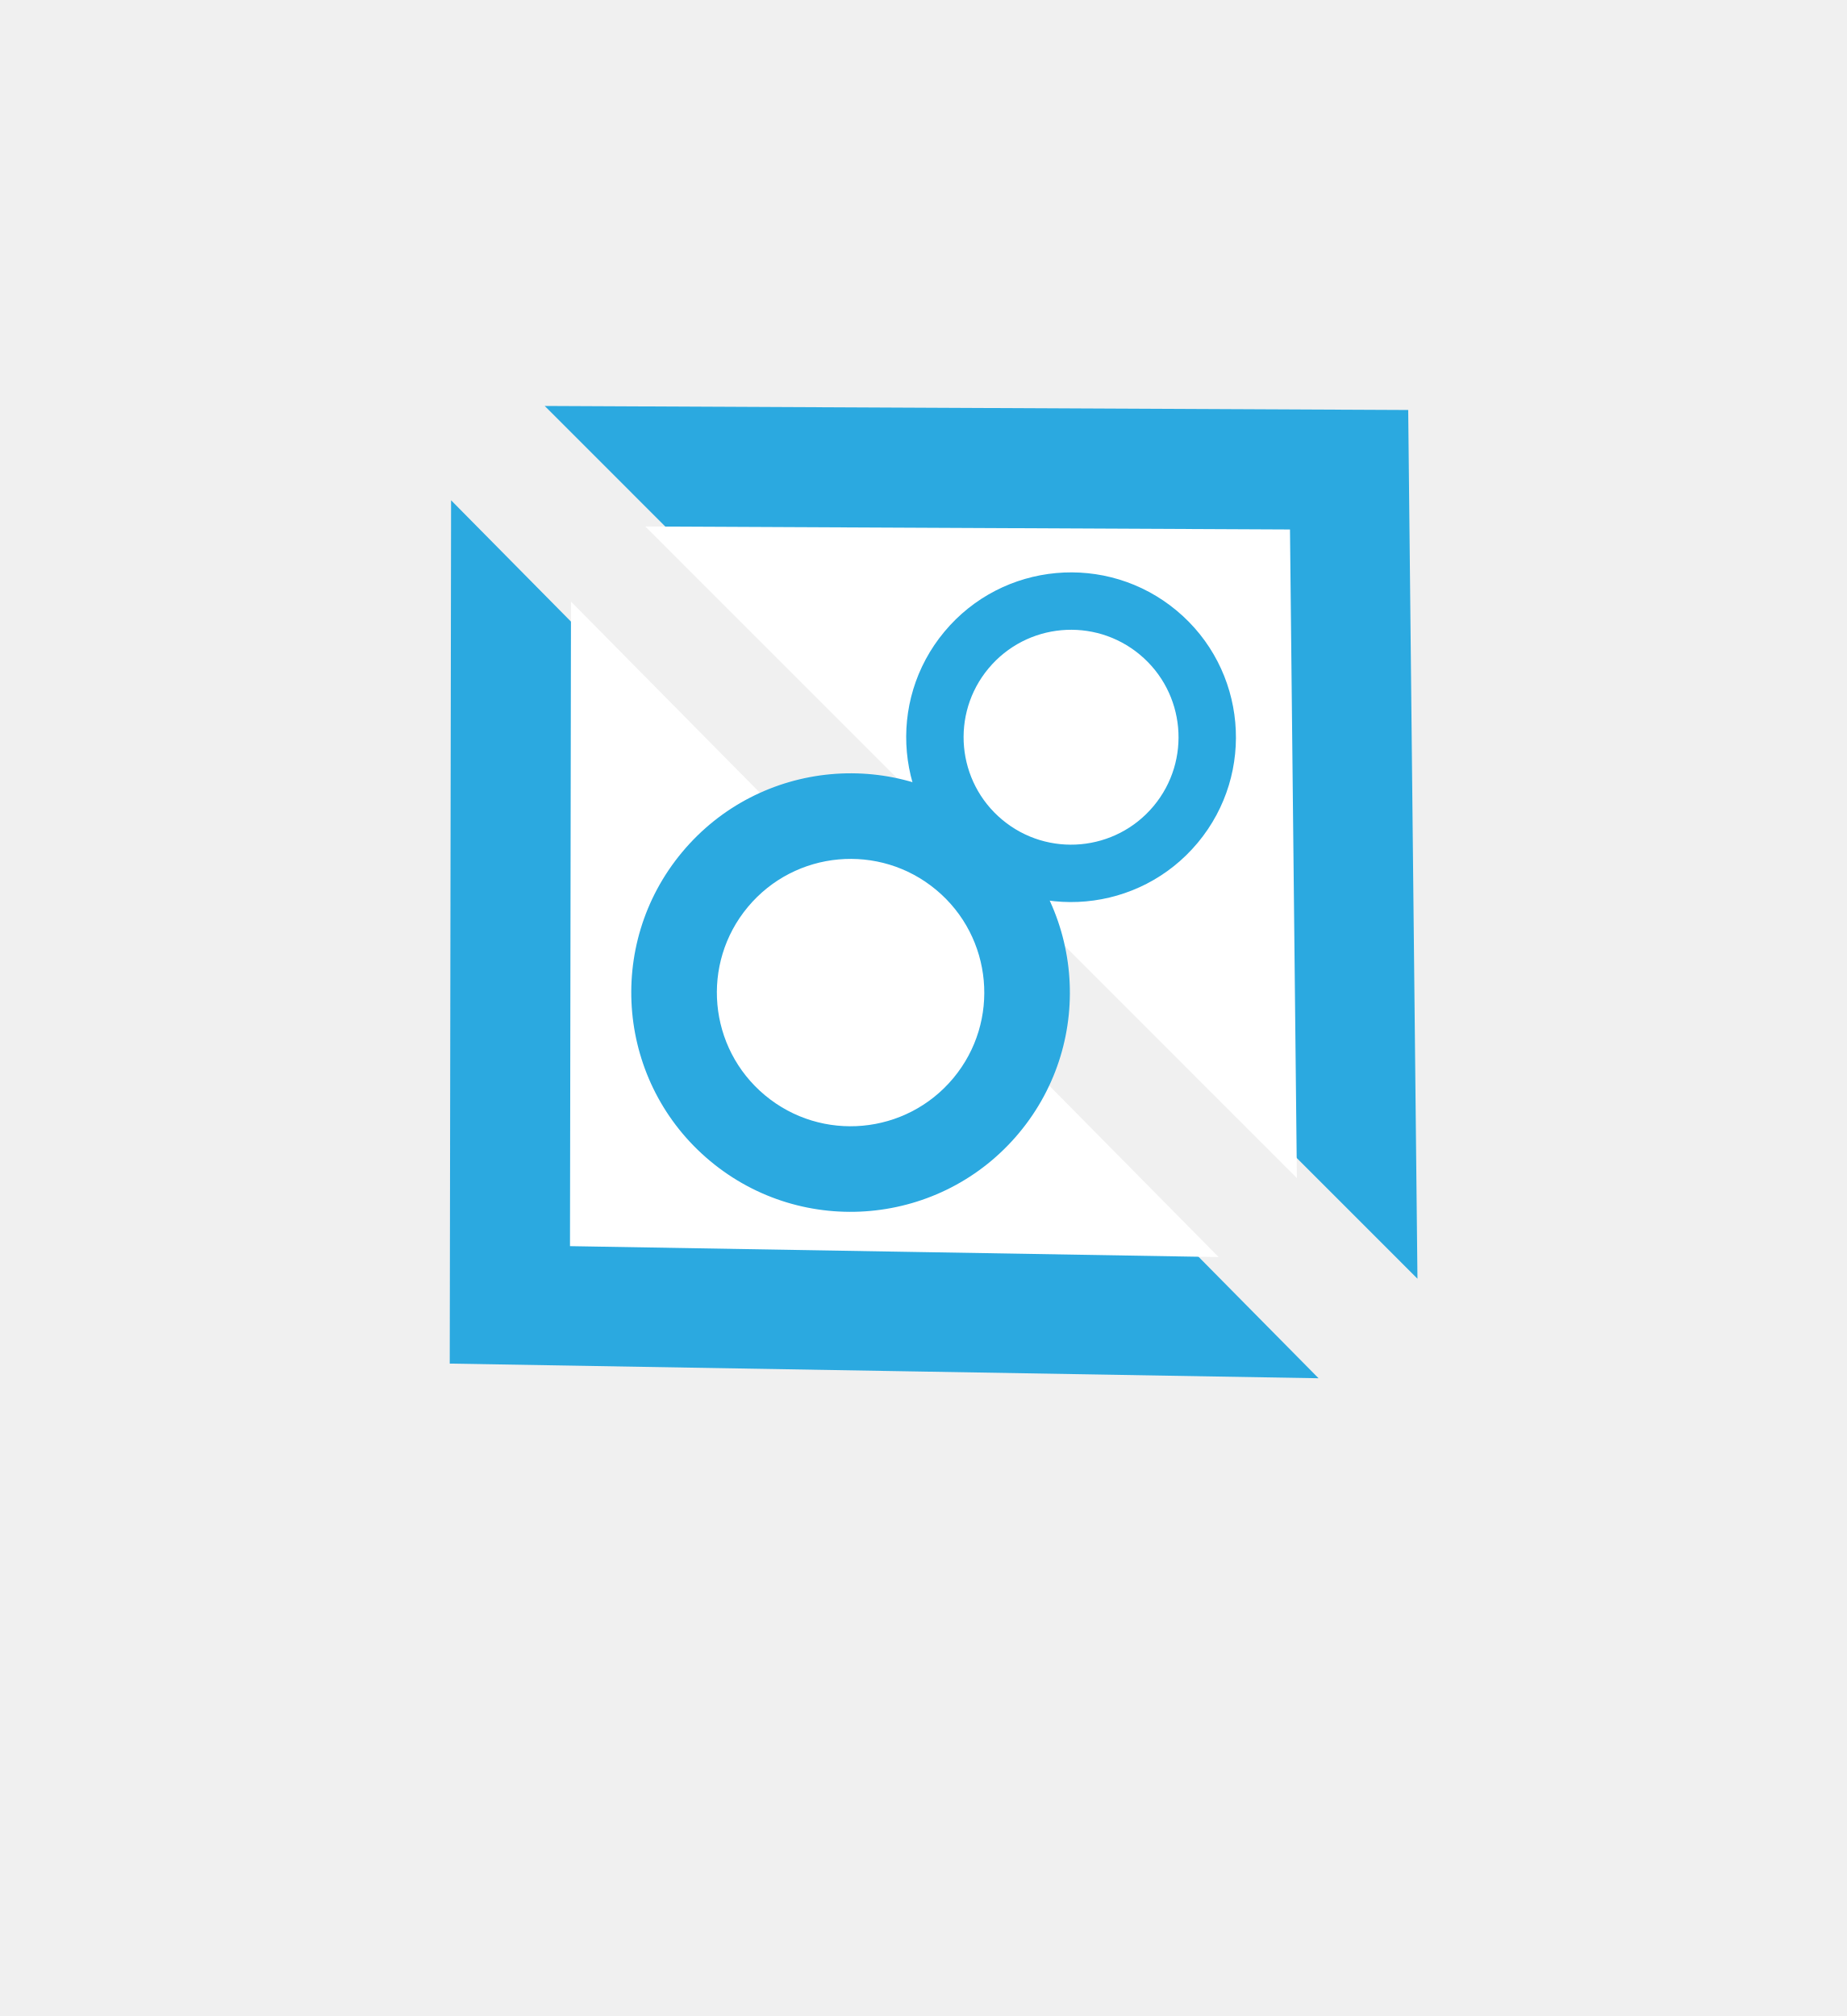
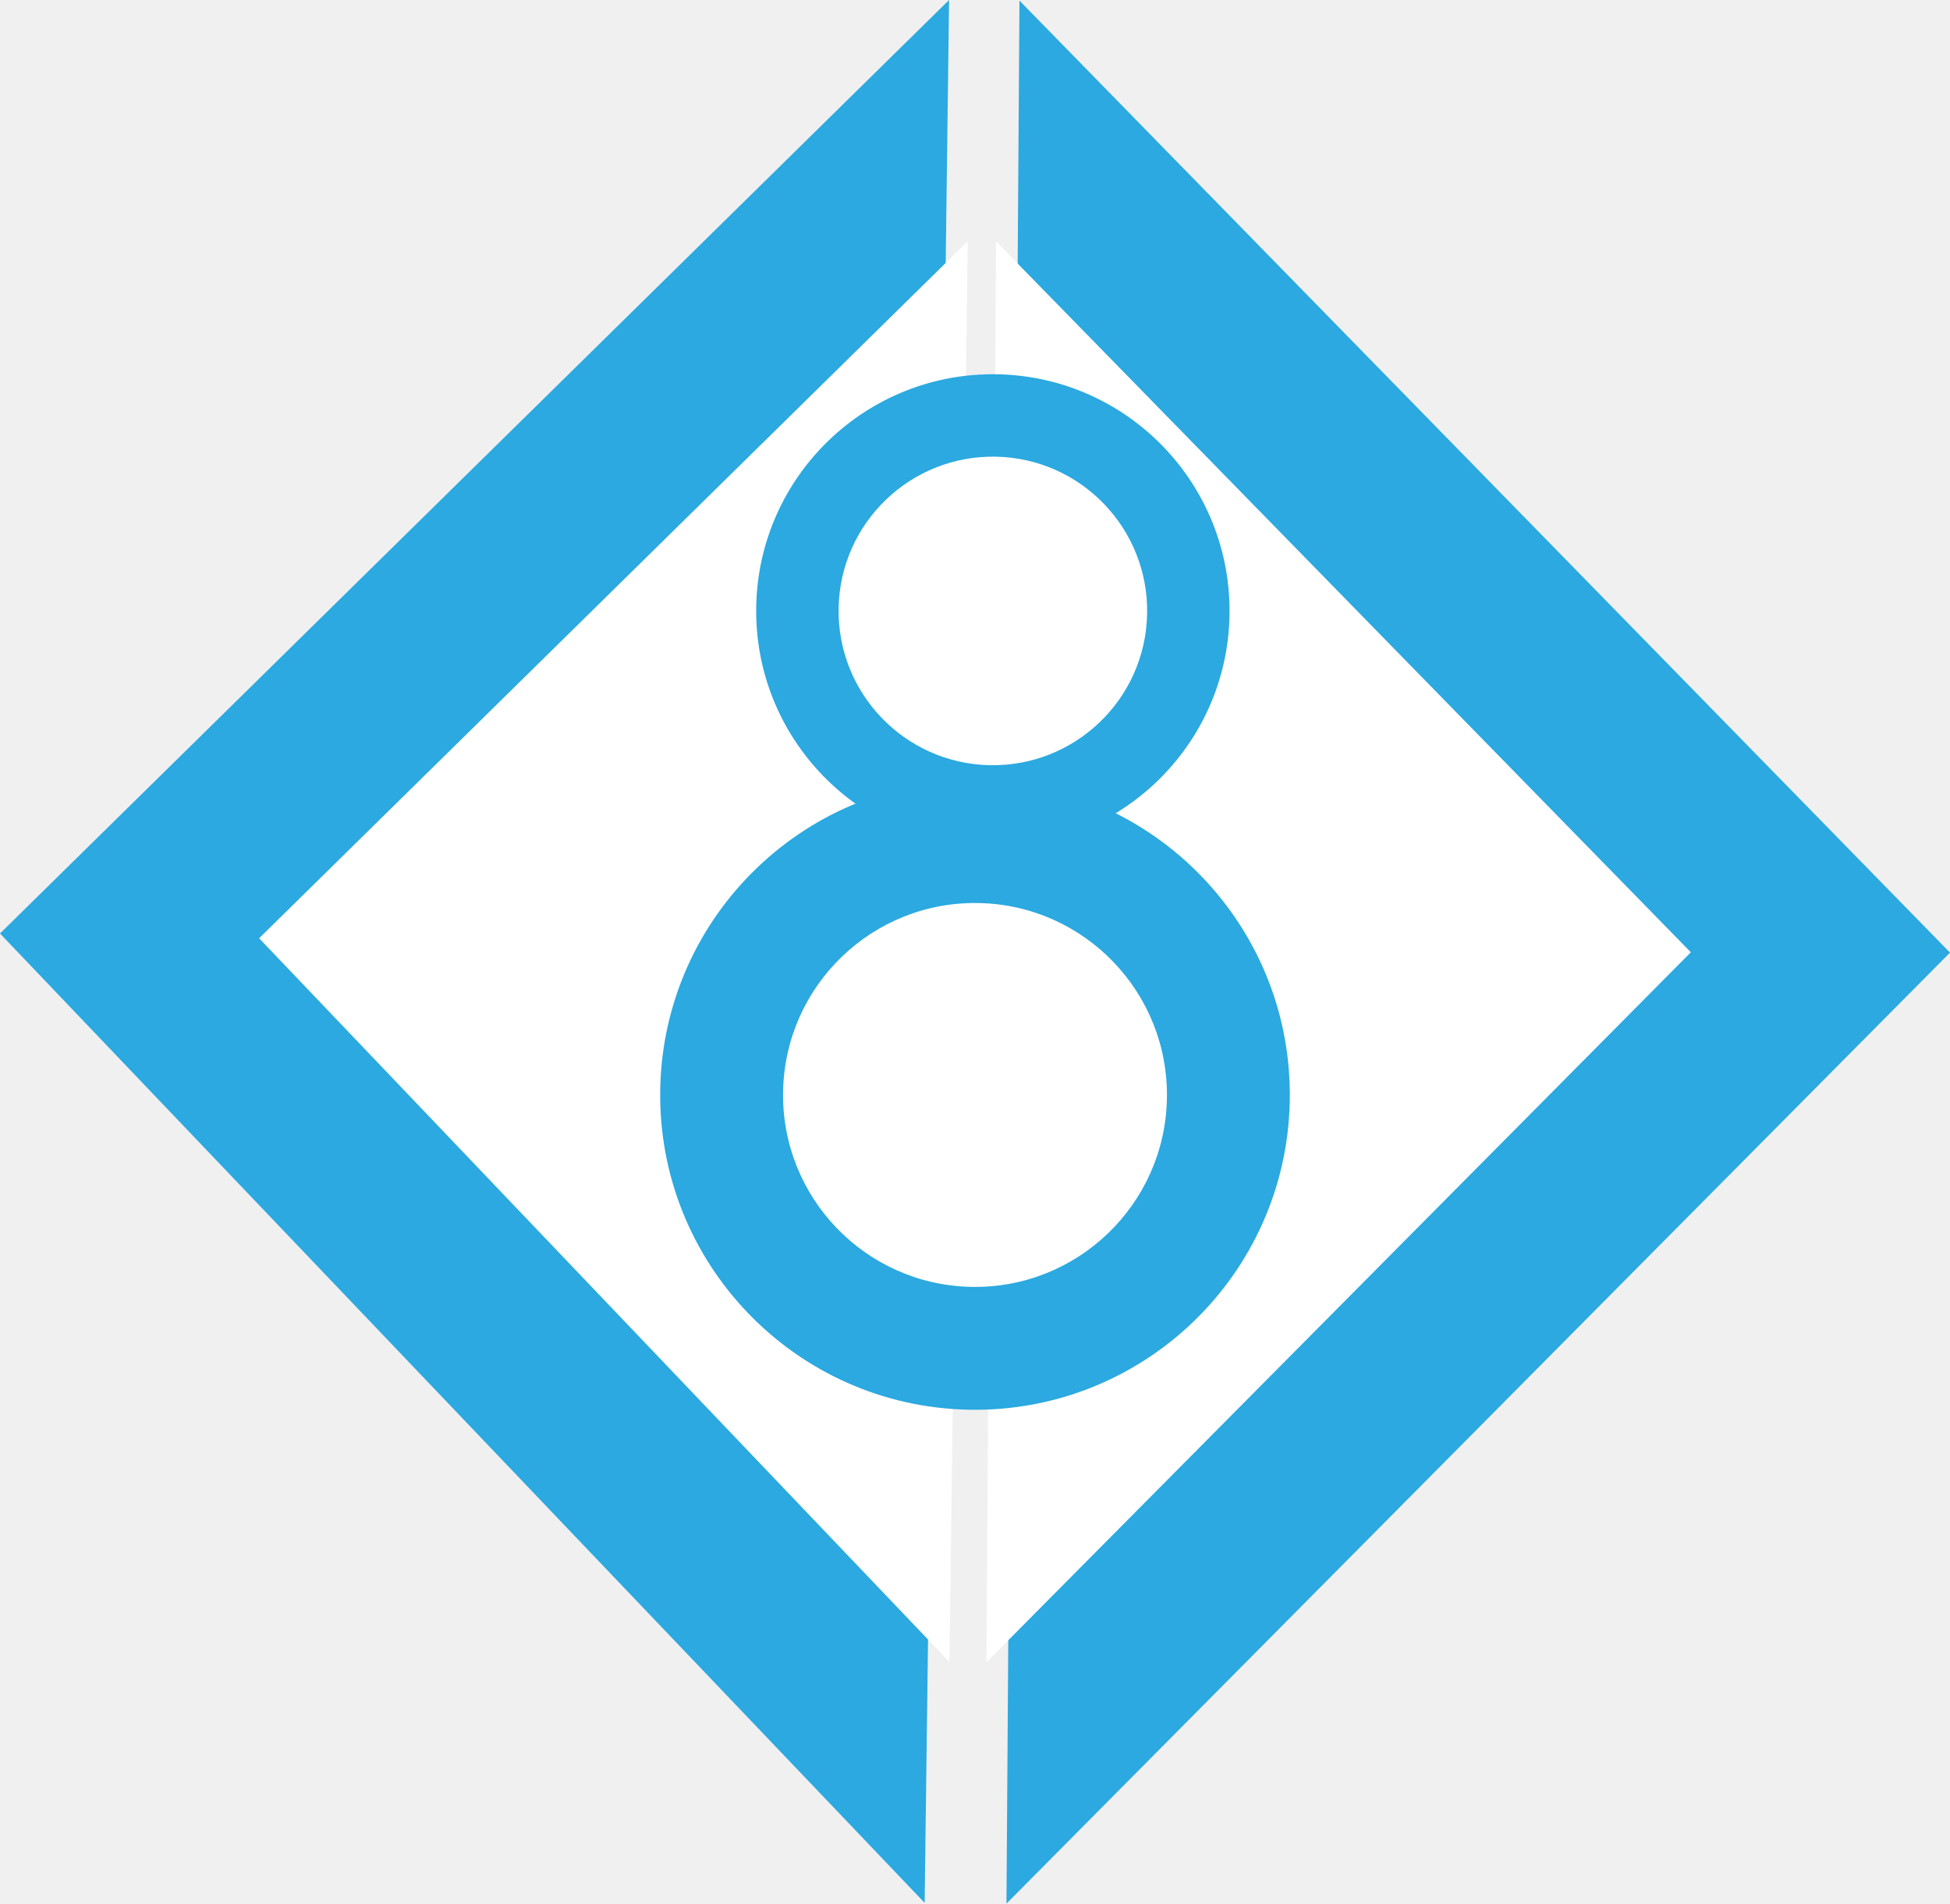
- <svg xmlns="http://www.w3.org/2000/svg" version="1.1" id="Layer_1" x="0px" y="0px" viewBox="-249 83.1 381 416" enable-background="new -249 83.1 381 416" xml:space="preserve">
+ <svg xmlns="http://www.w3.org/2000/svg" version="1.1" id="Layer_1" x="0px" y="0px" viewBox="-249 83.1 167.472 163.485" enable-background="new -249 83.1 381 416" xml:space="preserve" width="167.472" height="163.485">
  <defs id="defs23" />
-   <rect style="opacity:1;fill:none;fill-opacity:1;fill-rule:nonzero;stroke:none;stroke-width:2;stroke-linejoin:round;stroke-miterlimit:4;stroke-dasharray:none;stroke-opacity:1" id="rect4170" width="366.449" height="411.32" x="-12.179" y="-29.384" />
-   <rect style="opacity:1;fill:none;fill-opacity:1;fill-rule:nonzero;stroke:none;stroke-width:2;stroke-linejoin:round;stroke-miterlimit:4;stroke-dasharray:none;stroke-opacity:1" id="rect4172" width="314.099" height="2.493" x="-121.865" y="166.304" />
-   <g id="g4336" transform="translate(-532.2237,221.8637)">
-     <g id="g4328">
-       <g id="g4226" transform="matrix(0.3771661,-0.3748284,0.6592718,0.6633834,142.7866,46.20636)">
-         <path transform="scale(1,-1)" d="m 419.828,-113.998 -118.264,-67.449 -118.264,-67.449 117.545,-68.695 117.545,-68.695 0.719,136.144 z" id="path4209" style="opacity:1;fill:#2ba9e0;fill-opacity:1;fill-rule:nonzero;stroke:none;stroke-width:1.736;stroke-linecap:round;stroke-linejoin:round;stroke-miterlimit:4;stroke-dasharray:13.888, 13.888;stroke-dashoffset:8.68;stroke-opacity:1" />
-         <path style="opacity:1;fill:#ffffff;fill-opacity:1;fill-rule:nonzero;stroke:none;stroke-width:1.736;stroke-linecap:round;stroke-linejoin:round;stroke-miterlimit:4;stroke-dasharray:13.888, 13.888;stroke-dashoffset:8.68;stroke-opacity:1" id="path4224" d="m 425.116,-148.495 -88.298,-50.359 -88.298,-50.359 87.761,-51.289 87.761,-51.289 0.537,101.647 z" transform="scale(1,-1)" />
-       </g>
-       <g transform="matrix(-0.3771661,0.3748284,0.6592718,0.6633834,478.7962,-287.9816)" id="g4230">
-         <path style="opacity:1;fill:#2ba9e0;fill-opacity:1;fill-rule:nonzero;stroke:none;stroke-width:1.736;stroke-linecap:round;stroke-linejoin:round;stroke-miterlimit:4;stroke-dasharray:13.888, 13.888;stroke-dashoffset:8.68;stroke-opacity:1" id="path4232" d="m 419.828,-113.998 -118.264,-67.449 -118.264,-67.449 117.545,-68.695 117.545,-68.695 0.719,136.144 z" transform="scale(1,-1)" />
-         <path transform="scale(1,-1)" d="m 425.116,-148.495 -88.298,-50.359 -88.298,-50.359 87.761,-51.289 87.761,-51.289 0.537,101.647 z" id="path4234" style="opacity:1;fill:#ffffff;fill-opacity:1;fill-rule:nonzero;stroke:none;stroke-width:1.736;stroke-linecap:round;stroke-linejoin:round;stroke-miterlimit:4;stroke-dasharray:13.888, 13.888;stroke-dashoffset:8.68;stroke-opacity:1" />
+   <rect style="opacity:1;fill:none;fill-opacity:1;fill-rule:nonzero;stroke:none;stroke-width:2;stroke-linejoin:round;stroke-miterlimit:4;stroke-dasharray:none;stroke-opacity:1" id="rect4170" width="366.449" height="411.32" x="-75.425" y="-85.819" />
+   <rect style="opacity:1;fill:none;fill-opacity:1;fill-rule:nonzero;stroke:none;stroke-width:2;stroke-linejoin:round;stroke-miterlimit:4;stroke-dasharray:none;stroke-opacity:1" id="rect4172" width="314.099" height="2.493" x="-185.11" y="109.869" />
+   <g id="g4191" transform="matrix(0.6417682,0,0,0.6417682,-129.7888,-6.449125)">
+     <g id="g4182">
+       <g id="g4174">
+         <g transform="matrix(0.5317173,0.00522868,-0.00919653,0.9352177,-280.9293,30.72659)" id="g4226">
+           <path style="opacity:1;fill:#2ba9e0;fill-opacity:1;fill-rule:nonzero;stroke:none;stroke-width:1.736;stroke-linecap:round;stroke-linejoin:round;stroke-miterlimit:4;stroke-dasharray:13.888, 13.888;stroke-dashoffset:8.68;stroke-opacity:1" id="path4209" d="m 419.828,-113.998 -118.264,-67.449 -118.264,-67.449 117.545,-68.695 117.545,-68.695 0.719,136.144 z" transform="scale(1,-1)" />
+           <path transform="scale(1,-1)" d="m 425.116,-148.495 -88.298,-50.359 -88.298,-50.359 87.761,-51.289 87.761,-51.289 0.537,101.647 z" id="path4224" style="opacity:1;fill:#ffffff;fill-opacity:1;fill-rule:nonzero;stroke:none;stroke-width:1.736;stroke-linecap:round;stroke-linejoin:round;stroke-miterlimit:4;stroke-dasharray:13.888, 13.888;stroke-dashoffset:8.68;stroke-opacity:1" />
+         </g>
+         <g id="g4230" transform="matrix(-0.5317173,-0.00522868,-0.00919653,0.9352177,174.9526,35.20149)">
+           <path transform="scale(1,-1)" d="m 419.828,-113.998 -118.264,-67.449 -118.264,-67.449 117.545,-68.695 117.545,-68.695 0.719,136.144 z" id="path4232" style="opacity:1;fill:#2ba9e0;fill-opacity:1;fill-rule:nonzero;stroke:none;stroke-width:1.736;stroke-linecap:round;stroke-linejoin:round;stroke-miterlimit:4;stroke-dasharray:13.888, 13.888;stroke-dashoffset:8.68;stroke-opacity:1" />
+           <path style="opacity:1;fill:#ffffff;fill-opacity:1;fill-rule:nonzero;stroke:none;stroke-width:1.736;stroke-linecap:round;stroke-linejoin:round;stroke-miterlimit:4;stroke-dasharray:13.888, 13.888;stroke-dashoffset:8.68;stroke-opacity:1" id="path4234" d="m 425.116,-148.495 -88.298,-50.359 -88.298,-50.359 87.761,-51.289 87.761,-51.289 0.537,101.647 z" transform="scale(1,-1)" />
+         </g>
      </g>
    </g>
-     <g transform="matrix(0.9905138,0.1374131,-0.1374131,0.9905138,29.81346,-74.03703)" id="g4318">
+     <g transform="matrix(0.7998699,-0.4766694,0.4766694,0.7998699,-448.5302,433.8902)" id="g4318">
      <g transform="matrix(0.7288421,0.4537856,-0.4537856,0.7288421,660.5977,-154.7181)" id="g4155" style="fill:#2ba9e0;fill-opacity:1">
        <path style="fill:#2ba9e0;fill-opacity:1" id="path4157" d="m -69.7,312.5 c -29.1,0 -52.7,23.6 -52.7,52.7 0,29.1 23.6,52.7 52.7,52.7 29.1,0 52.7,-23.6 52.7,-52.7 0,-29.1 -23.6,-52.7 -52.7,-52.7 z" />
      </g>
      <g id="g4151" transform="matrix(0.4443883,0.2766812,-0.2766812,0.4443883,576.0927,-63.17974)" style="fill:#ffffff;fill-opacity:1">
        <path d="m -69.7,312.5 c -29.1,0 -52.7,23.6 -52.7,52.7 0,29.1 23.6,52.7 52.7,52.7 29.1,0 52.7,-23.6 52.7,-52.7 0,-29.1 -23.6,-52.7 -52.7,-52.7 z" id="path4153" style="fill:#ffffff;fill-opacity:1" />
      </g>
      <g style="fill:#2ba9e0;fill-opacity:1" id="g4167" transform="matrix(0.5479497,0.3411598,-0.3411598,0.5479497,644.6761,-154.9494)">
        <path d="m -69.7,312.5 c -29.1,0 -52.7,23.6 -52.7,52.7 0,29.1 23.6,52.7 52.7,52.7 29.1,0 52.7,-23.6 52.7,-52.7 0,-29.1 -23.6,-52.7 -52.7,-52.7 z" id="path4169" style="fill:#2ba9e0;fill-opacity:1" />
      </g>
      <g style="fill:#ffffff;fill-opacity:1" transform="matrix(0.3571857,0.2223879,-0.2223879,0.3571857,588.0043,-93.56078)" id="g4171">
        <path style="fill:#ffffff;fill-opacity:1" id="path4173" d="m -69.7,312.5 c -29.1,0 -52.7,23.6 -52.7,52.7 0,29.1 23.6,52.7 52.7,52.7 29.1,0 52.7,-23.6 52.7,-52.7 0,-29.1 -23.6,-52.7 -52.7,-52.7 z" />
      </g>
    </g>
  </g>
-   <rect style="opacity:1;fill:none;fill-opacity:1;fill-rule:nonzero;stroke:none;stroke-width:2;stroke-linejoin:round;stroke-miterlimit:4;stroke-dasharray:none;stroke-opacity:1" id="rect4165" width="162.401" height="178.917" x="444.529" y="195.422" ry="0" />
+   <rect style="opacity:1;fill:none;fill-opacity:1;fill-rule:nonzero;stroke:none;stroke-width:2;stroke-linejoin:round;stroke-miterlimit:4;stroke-dasharray:none;stroke-opacity:1" id="rect4165" width="162.401" height="178.917" x="381.283" y="138.987" ry="0" />
</svg>
